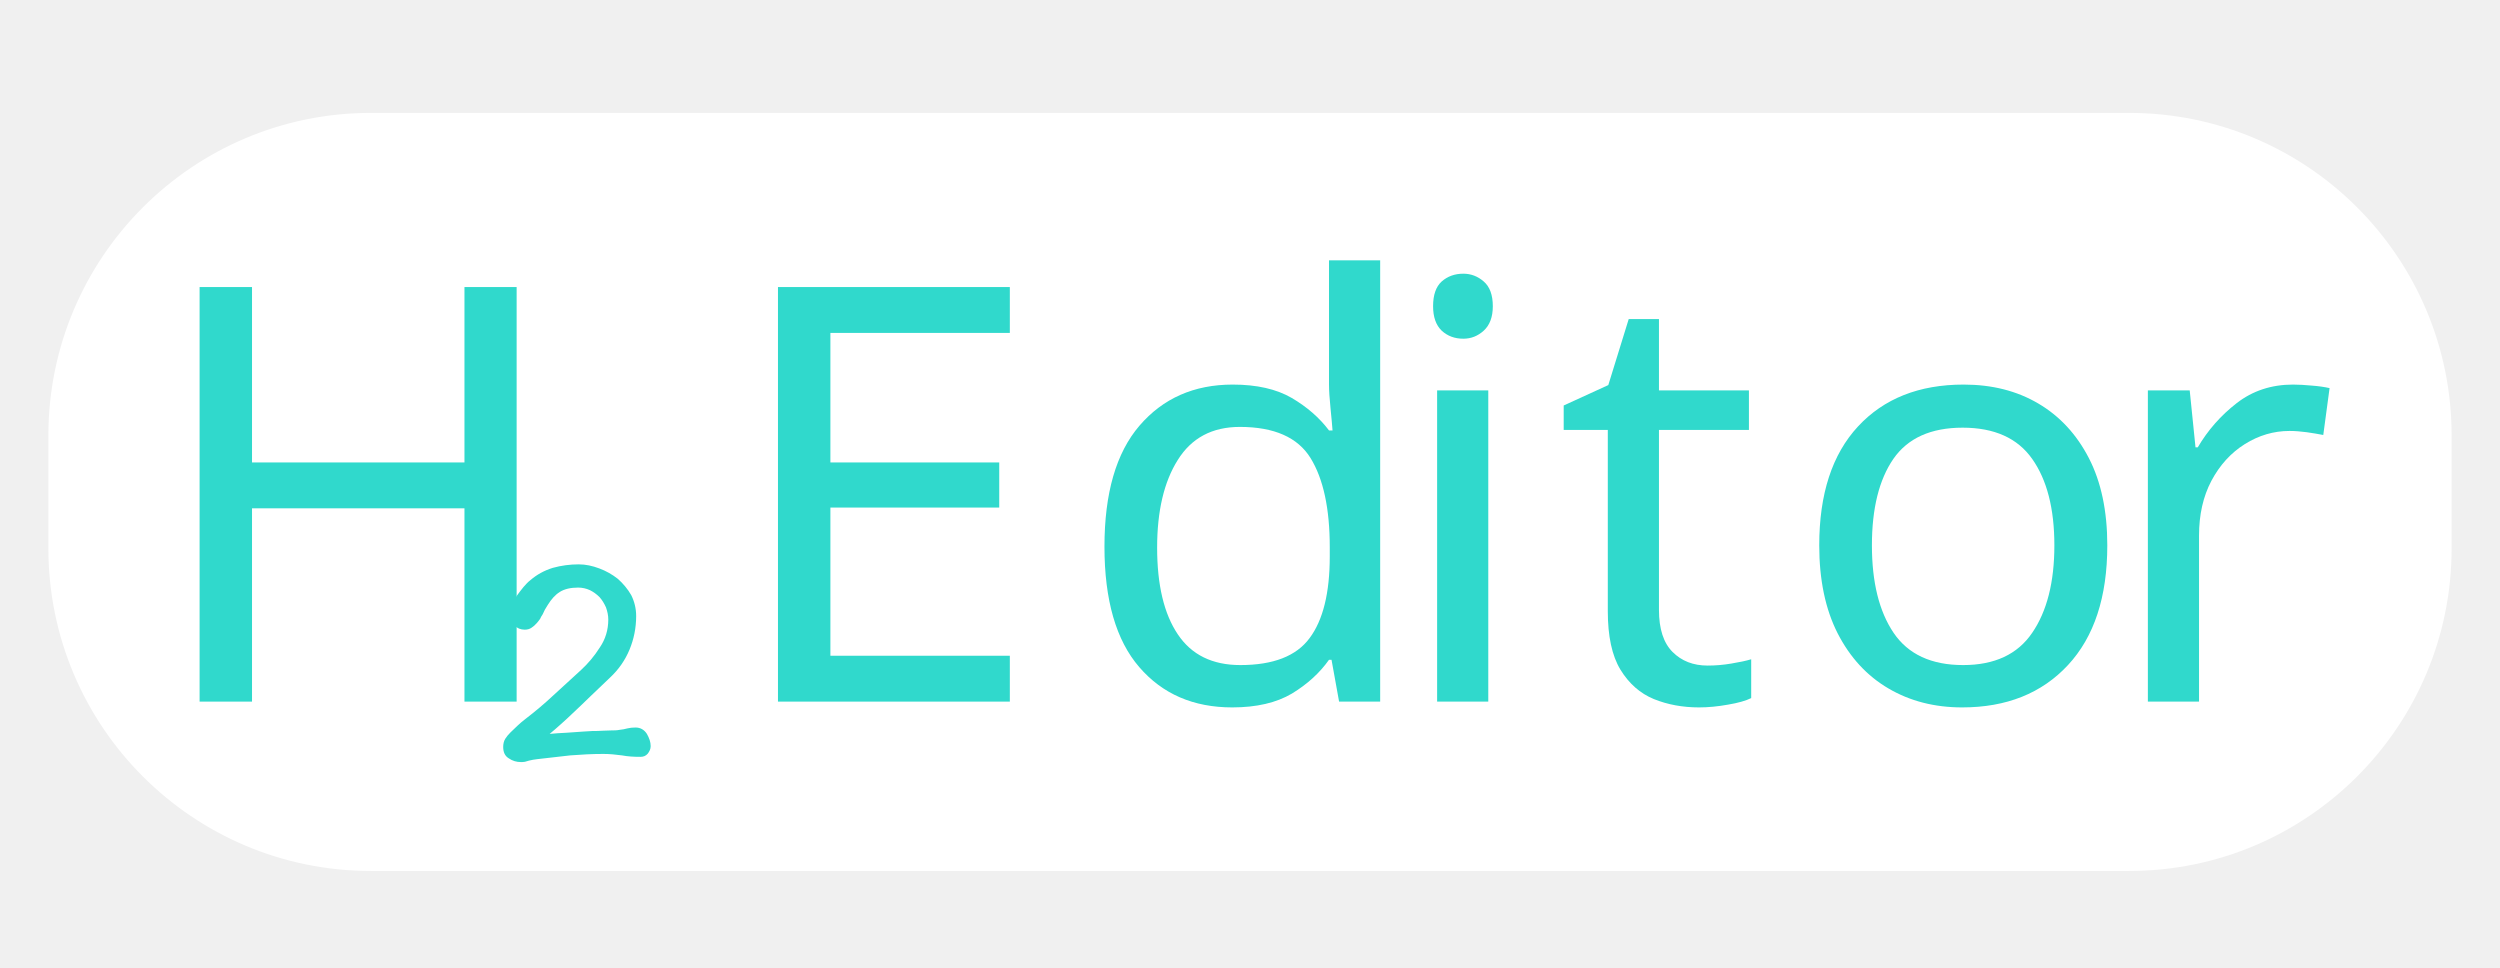
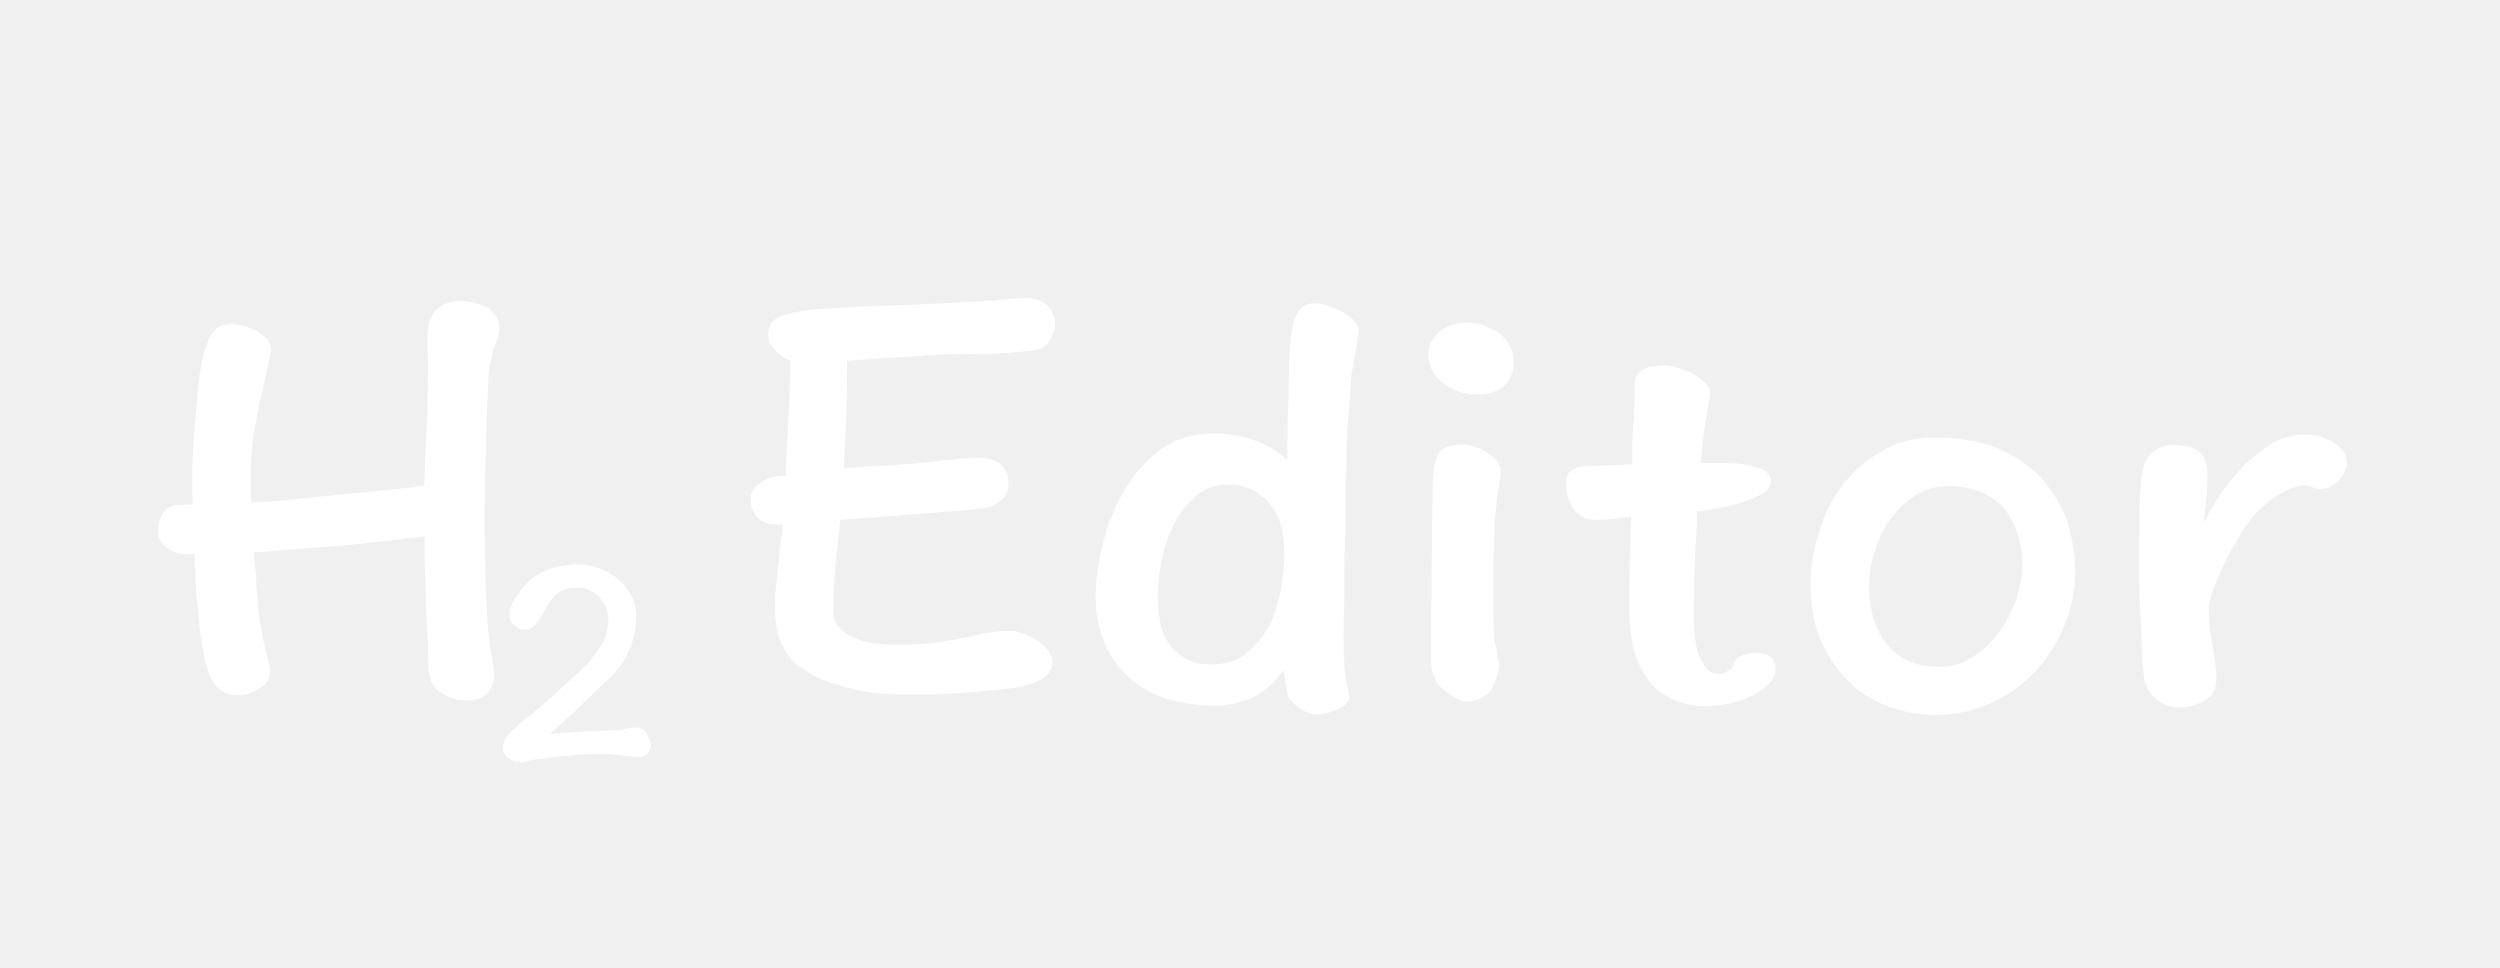
<svg xmlns="http://www.w3.org/2000/svg" xmlns:xlink="http://www.w3.org/1999/xlink" width="155px" height="60px" viewBox="0 0 155 60" version="1.1">
-   <path id="path" d="M23 7 C11.954 7 3 15.954 3 27 L3 34 C3 45.046 11.954 54 23 54 L132 54 C143.046 54 152 45.046 152 34 L152 27 C152 15.954 143.046 7 132 7 Z" fill="#ffffff" fill-opacity="1" stroke="none" />
+   <path id="path" d="M145.512 28.74 C145.512 28.452 145.44 28.2 145.296 27.984 145.116 27.768 144.9 27.552 144.648 27.408 144.396 27.264 144.108 27.156 143.82 27.048 143.496 26.976 143.208 26.94 142.92 26.94 142.2 26.94 141.516 27.12 140.904 27.48 140.256 27.876 139.644 28.344 139.104 28.884 138.564 29.46 138.096 30.036 137.664 30.648 137.232 31.296 136.908 31.908 136.62 32.412 L136.8 30.936 C136.836 30.36 136.872 29.856 136.872 29.424 136.872 28.812 136.692 28.344 136.404 28.056 136.08 27.768 135.54 27.588 134.82 27.588 134.28 27.588 133.848 27.732 133.488 28.02 133.128 28.308 132.948 28.668 132.876 29.064 132.804 29.424 132.732 29.748 132.732 30.108 L132.66 31.152 C132.624 31.872 132.624 32.556 132.624 33.204 L132.624 36.48 132.696 37.956 132.768 39.36 C132.768 39.828 132.804 40.188 132.804 40.476 132.804 40.908 132.84 41.34 132.912 41.808 132.948 42.312 133.092 42.708 133.38 43.032 133.56 43.284 133.776 43.464 134.064 43.608 134.316 43.752 134.676 43.86 135.108 43.86 135.684 43.86 136.188 43.716 136.692 43.428 137.16 43.14 137.412 42.744 137.412 42.168 137.412 41.448 137.304 40.692 137.16 39.936 137.016 39.216 136.944 38.496 136.944 37.74 136.944 37.452 137.016 37.092 137.196 36.624 137.34 36.156 137.556 35.688 137.808 35.184 138.024 34.716 138.24 34.248 138.528 33.78 138.78 33.348 138.996 32.952 139.212 32.664 139.356 32.412 139.608 32.124 139.896 31.8 140.148 31.512 140.436 31.26 140.796 31.008 141.12 30.756 141.48 30.54 141.84 30.36 142.2 30.216 142.596 30.108 142.956 30.108 143.028 30.108 143.172 30.144 143.388 30.216 L143.64 30.288 C143.712 30.324 143.784 30.324 143.892 30.324 144.108 30.324 144.288 30.288 144.504 30.144 144.684 30.072 144.864 29.928 145.008 29.784 145.152 29.64 145.26 29.46 145.368 29.244 145.44 29.064 145.512 28.884 145.512 28.74 Z" fill="#ffffff" fill-opacity="1" stroke="none" />
+   <path id="path-1" d="M128.664 35.508 C128.664 34.284 128.448 33.132 128.088 32.088 127.656 31.08 127.08 30.18 126.36 29.424 125.604 28.704 124.704 28.128 123.624 27.696 122.544 27.336 121.32 27.12 119.988 27.12 118.692 27.12 117.576 27.408 116.64 27.984 115.632 28.56 114.84 29.28 114.192 30.144 113.544 31.008 113.04 32.016 112.752 33.096 112.392 34.176 112.248 35.256 112.248 36.264 112.248 37.488 112.428 38.568 112.824 39.54 113.22 40.548 113.76 41.376 114.48 42.096 115.128 42.816 115.956 43.356 116.928 43.752 117.864 44.112 118.872 44.328 120.024 44.328 121.284 44.328 122.472 44.04 123.552 43.536 124.596 43.032 125.496 42.384 126.288 41.52 127.008 40.728 127.584 39.792 128.016 38.712 128.448 37.668 128.664 36.588 128.664 35.508 Z M125.388 35.04 C125.388 35.688 125.244 36.372 125.028 37.092 124.776 37.848 124.416 38.532 123.984 39.144 123.516 39.792 122.976 40.296 122.328 40.728 121.68 41.16 120.996 41.34 120.204 41.34 118.8 41.34 117.72 40.872 117 39.936 116.244 39.036 115.884 37.848 115.884 36.336 115.884 35.616 115.992 34.896 116.244 34.176 116.46 33.456 116.784 32.772 117.216 32.16 117.648 31.584 118.152 31.116 118.728 30.72 119.304 30.36 119.988 30.144 120.708 30.144 122.292 30.144 123.48 30.612 124.272 31.548 124.992 32.484 125.388 33.672 125.388 35.04 Z" fill="#ffffff" fill-opacity="1" stroke="none" />
+   <path id="path-2" d="M110.088 41.412 C110.088 41.088 109.944 40.836 109.728 40.692 109.476 40.548 109.188 40.476 108.864 40.476 108.576 40.476 108.252 40.548 107.964 40.656 107.676 40.8 107.496 41.052 107.46 41.34 107.388 41.376 107.388 41.412 107.388 41.412 107.352 41.448 107.316 41.484 107.28 41.484 107.136 41.592 107.028 41.664 106.956 41.7 106.848 41.772 106.74 41.772 106.596 41.772 106.2 41.772 105.912 41.628 105.696 41.304 105.48 41.016 105.3 40.692 105.228 40.296 105.12 39.9 105.048 39.504 105.048 39.072 105.012 38.676 105.012 38.388 105.012 38.172 105.012 37.092 105.012 36.012 105.084 34.932 L105.228 31.692 C105.516 31.692 105.948 31.62 106.452 31.512 106.956 31.44 107.46 31.332 107.964 31.152 108.468 31.008 108.9 30.828 109.26 30.612 109.62 30.396 109.8 30.144 109.8 29.784 109.8 29.496 109.584 29.244 109.188 29.064 108.792 28.92 108.324 28.812 107.784 28.74 107.532 28.74 107.208 28.704 106.776 28.704 L105.444 28.704 105.588 27.12 C105.66 26.616 105.732 26.112 105.84 25.572 L105.948 24.96 C105.984 24.744 106.02 24.528 106.02 24.312 106.02 24.096 105.912 23.916 105.696 23.7 105.48 23.52 105.228 23.34 104.94 23.16 104.652 23.016 104.328 22.908 104.04 22.8 103.716 22.728 103.464 22.656 103.284 22.656 102.996 22.656 102.708 22.692 102.384 22.728 102.024 22.8 101.772 22.944 101.592 23.124 101.52 23.196 101.484 23.268 101.412 23.412 101.34 23.556 101.34 23.736 101.34 23.916 L101.34 24.816 C101.34 25.176 101.304 25.536 101.304 25.932 101.232 26.508 101.196 27.048 101.196 27.552 L101.196 28.776 99.9 28.848 C99.432 28.884 99 28.884 98.568 28.884 98.172 28.884 97.813 28.956 97.524 29.1 97.236 29.244 97.092 29.532 97.092 29.928 97.092 30.144 97.092 30.396 97.164 30.648 97.236 30.936 97.344 31.224 97.488 31.44 97.632 31.656 97.813 31.872 98.064 32.016 98.28 32.16 98.604 32.232 98.964 32.232 99.288 32.232 99.648 32.232 100.044 32.16 L101.124 32.052 101.052 34.896 C101.016 35.832 101.016 36.768 101.016 37.704 101.016 38.352 101.052 39.036 101.196 39.756 101.304 40.476 101.556 41.16 101.916 41.736 102.24 42.312 102.708 42.816 103.356 43.176 104.004 43.572 104.832 43.788 105.84 43.788 106.236 43.788 106.704 43.716 107.244 43.608 107.748 43.5 108.216 43.32 108.684 43.104 109.044 42.924 109.404 42.672 109.692 42.384 109.944 42.096 110.088 41.772 110.088 41.412 Z" fill="#ffffff" fill-opacity="1" stroke="none" />
+   <path id="path-3" d="M93.852 22.44 C93.852 21.756 93.564 21.18 92.988 20.676 92.664 20.46 92.34 20.316 92.016 20.172 91.656 20.064 91.296 19.992 90.9 19.992 90.288 19.992 89.748 20.208 89.244 20.568 88.776 20.964 88.56 21.432 88.56 22.008 88.56 22.728 88.884 23.34 89.568 23.808 90.144 24.24 90.792 24.456 91.584 24.456 92.232 24.456 92.772 24.312 93.204 23.952 93.636 23.592 93.852 23.088 93.852 22.44 Z M93.06 29.208 C93.06 28.956 92.916 28.704 92.7 28.452 92.448 28.236 92.196 28.056 91.944 27.912 91.512 27.696 91.044 27.552 90.612 27.552 90.396 27.552 90.144 27.588 89.892 27.66 89.604 27.732 89.388 27.876 89.244 28.056 89.064 28.272 88.956 28.596 88.92 28.992 88.848 29.424 88.813 29.964 88.813 30.648 L88.74 37.92 88.74 41.052 C88.74 41.34 88.776 41.664 88.92 41.952 89.028 42.24 89.208 42.528 89.496 42.744 89.568 42.816 89.748 42.96 90.072 43.176 90.396 43.392 90.684 43.5 90.972 43.5 91.224 43.5 91.512 43.428 91.872 43.248 92.232 43.104 92.448 42.852 92.592 42.492 92.808 42.024 92.952 41.556 92.952 41.124 92.916 41.088 92.916 41.052 92.916 40.98 92.916 40.944 92.88 40.872 92.88 40.8 92.844 40.728 92.844 40.656 92.844 40.584 92.844 40.512 92.808 40.44 92.808 40.332 92.7 40.008 92.628 39.648 92.628 39.252 L92.592 37.992 92.592 35.58 C92.592 35.076 92.592 34.536 92.628 33.96 92.628 33.42 92.664 33.024 92.664 32.736 L92.664 32.304 92.736 31.692 92.808 31.044 C92.808 30.828 92.844 30.648 92.88 30.504 92.916 30.216 92.952 29.964 93.024 29.712 93.024 29.46 93.06 29.28 93.06 29.208 Z" fill="#ffffff" fill-opacity="1" stroke="none" />
+   <path id="path-4" d="M84.24 20.496 C84.24 20.064 83.808 19.632 83.016 19.236 82.728 19.092 82.44 18.984 82.188 18.912 81.9 18.84 81.684 18.804 81.504 18.804 81.216 18.804 80.964 18.876 80.82 18.984 80.64 19.128 80.496 19.272 80.388 19.488 80.28 19.668 80.208 19.92 80.172 20.208 80.1 20.496 80.028 20.82 80.028 21.144 79.956 21.468 79.956 21.792 79.956 22.08 79.92 22.404 79.92 22.656 79.92 22.8 79.92 23.016 79.884 23.592 79.884 24.6 79.848 25.644 79.813 26.94 79.813 28.524 79.272 28.02 78.624 27.624 77.868 27.336 77.076 27.048 76.212 26.868 75.276 26.868 73.944 26.868 72.828 27.228 71.892 27.912 70.956 28.632 70.236 29.496 69.66 30.504 69.048 31.548 68.616 32.664 68.364 33.816 68.076 34.968 67.932 36.012 67.932 36.912 67.932 37.92 68.076 38.82 68.4 39.648 68.688 40.476 69.156 41.196 69.804 41.808 70.38 42.42 71.172 42.888 72.108 43.248 73.008 43.572 74.088 43.752 75.348 43.752 76.176 43.752 76.932 43.572 77.652 43.248 78.372 42.888 79.02 42.312 79.596 41.52 79.632 41.844 79.668 42.204 79.74 42.6 79.813 42.996 79.884 43.248 79.992 43.356 80.496 43.968 81.072 44.292 81.684 44.292 81.828 44.292 82.044 44.256 82.26 44.22 L82.908 44.004 C83.124 43.896 83.304 43.788 83.448 43.644 83.592 43.5 83.664 43.356 83.664 43.14 L83.556 42.6 C83.484 42.456 83.448 42.204 83.412 41.916 83.376 41.628 83.34 41.304 83.34 40.872 83.304 40.476 83.304 39.936 83.304 39.288 83.304 38.82 83.304 38.208 83.34 37.488 L83.34 35.256 83.412 32.88 83.412 30.72 C83.412 30.072 83.448 29.496 83.484 28.992 L83.484 28.128 C83.484 27.624 83.52 26.904 83.592 25.968 L83.808 23.124 83.916 22.548 84.06 21.72 84.132 21.36 C84.132 21.288 84.132 21.18 84.168 21.036 84.168 20.928 84.204 20.82 84.204 20.712 84.204 20.64 84.24 20.568 84.24 20.496 Z M79.632 34.248 C79.632 34.896 79.56 35.58 79.452 36.372 79.308 37.164 79.092 37.92 78.768 38.64 78.408 39.36 77.94 39.972 77.364 40.44 76.788 40.944 76.032 41.196 75.096 41.196 74.448 41.196 73.908 41.088 73.476 40.8 73.044 40.584 72.684 40.26 72.468 39.864 72.18 39.468 72 39.036 71.928 38.532 71.82 38.064 71.784 37.596 71.784 37.092 71.784 36.516 71.82 35.832 71.964 35.04 72.108 34.248 72.324 33.456 72.684 32.736 73.008 32.016 73.476 31.368 74.052 30.828 74.592 30.324 75.313 30.036 76.176 30.036 76.752 30.036 77.292 30.18 77.724 30.396 78.156 30.648 78.516 30.972 78.804 31.332 79.092 31.728 79.308 32.16 79.452 32.664 79.56 33.204 79.632 33.744 79.632 34.248 Z" fill="#ffffff" fill-opacity="1" stroke="none" />
+   <path id="path-5" d="M65.412 20.028 C65.412 19.596 65.232 19.236 64.908 18.912 64.548 18.624 64.152 18.48 63.684 18.48 63.468 18.48 63.18 18.516 62.82 18.516 62.46 18.552 62.1 18.588 61.704 18.624 L60.444 18.696 59.256 18.768 56.052 18.912 C55.008 18.948 53.964 18.984 52.92 19.02 51.984 19.092 51.12 19.128 50.292 19.2 49.428 19.308 48.78 19.452 48.348 19.632 48.06 19.776 47.844 19.92 47.772 20.136 47.664 20.352 47.628 20.568 47.628 20.748 47.628 21.144 47.772 21.468 48.06 21.72 48.312 22.008 48.636 22.224 48.996 22.332 48.996 23.016 48.96 23.628 48.96 24.204 L48.888 25.896 48.78 27.624 48.708 29.496 48.528 29.496 C48.42 29.532 48.348 29.532 48.276 29.532 L48.096 29.532 C47.736 29.604 47.412 29.748 47.052 30 46.692 30.252 46.548 30.576 46.548 30.972 46.548 31.44 46.692 31.8 46.98 32.088 47.268 32.376 47.628 32.52 48.06 32.52 L48.564 32.52 C48.528 32.736 48.492 33.06 48.42 33.456 48.348 33.888 48.312 34.32 48.276 34.824 L48.132 36.264 C48.06 36.768 48.06 37.164 48.06 37.524 48.06 37.956 48.06 38.352 48.132 38.748 48.168 39.18 48.276 39.576 48.492 39.972 48.78 40.62 49.212 41.16 49.86 41.52 50.472 41.952 51.156 42.24 51.948 42.456 52.704 42.708 53.496 42.888 54.288 42.96 55.08 43.032 55.764 43.068 56.412 43.068 57.528 43.068 58.608 43.032 59.688 42.96 60.732 42.888 61.812 42.78 62.928 42.636 63.144 42.636 63.36 42.564 63.648 42.492 63.9 42.42 64.152 42.348 64.404 42.204 64.62 42.096 64.836 41.952 65.016 41.736 65.16 41.556 65.268 41.34 65.268 41.052 65.268 40.836 65.16 40.584 64.98 40.332 64.8 40.116 64.584 39.9 64.332 39.72 64.044 39.54 63.756 39.396 63.468 39.288 63.18 39.18 62.928 39.108 62.712 39.108 62.388 39.108 62.1 39.144 61.884 39.144 61.596 39.18 61.344 39.216 61.092 39.252 60.804 39.324 60.552 39.36 60.3 39.432 L59.544 39.576 C58.932 39.72 58.32 39.792 57.744 39.864 57.132 39.936 56.52 39.972 55.908 39.972 55.404 39.972 54.936 39.972 54.432 39.9 53.928 39.864 53.46 39.756 53.064 39.576 52.632 39.432 52.308 39.216 52.056 38.928 51.768 38.64 51.66 38.28 51.66 37.776 51.66 36.948 51.696 36.012 51.804 35.004 51.912 33.996 52.02 33.096 52.092 32.232 52.668 32.196 53.352 32.16 54.108 32.088 54.828 32.016 55.548 31.98 56.34 31.908 57.06 31.872 57.816 31.8 58.572 31.728 59.328 31.692 60.048 31.62 60.732 31.548 61.2 31.512 61.632 31.368 61.992 31.08 62.352 30.864 62.532 30.468 62.532 29.928 62.532 29.46 62.352 29.064 62.028 28.776 61.668 28.524 61.236 28.38 60.768 28.38 60.408 28.38 60.012 28.416 59.616 28.416 59.184 28.488 58.752 28.524 58.284 28.56 57.924 28.632 57.492 28.668 56.988 28.704 L55.368 28.848 53.748 28.92 52.308 29.028 C52.452 26.868 52.524 24.636 52.524 22.368 53.388 22.296 54.18 22.26 54.936 22.188 55.656 22.152 56.484 22.116 57.384 22.044 58.428 21.972 59.544 21.936 60.732 21.936 61.884 21.936 62.964 21.864 64.008 21.72 64.476 21.684 64.836 21.504 65.052 21.144 65.268 20.82 65.412 20.46 65.412 20.028 Z" fill="#ffffff" fill-opacity="1" stroke="none" />
  <defs>
-     <text id="string" transform="matrix(1.0 0.0 0.0 1.0 7.0625 5.5)">
-       <tspan x="1.83" y="38.0" font-family="HannotateSC-W7, Hannotate SC" font-size="36" text-decoration="none" fill="#30d9cc">H</tspan>
-       <tspan x="25.698" y="38.0" font-family="HannotateSC-W7, Hannotate SC" font-size="36" text-decoration="none" fill="#30d9cc"> </tspan>
-       <tspan x="37.686" y="38.0" font-family="HannotateSC-W7, Hannotate SC" font-size="36" text-decoration="none" fill="#30d9cc">E</tspan>
-       <tspan x="59.43" y="38.0" font-family="HannotateSC-W7, Hannotate SC" font-size="36" text-decoration="none" fill="#30d9cc">d</tspan>
-       <tspan x="78.978" y="38.0" font-family="HannotateSC-W7, Hannotate SC" font-size="36" text-decoration="none" fill="#30d9cc">i</tspan>
-       <tspan x="89.31" y="38.0" font-family="HannotateSC-W7, Hannotate SC" font-size="36" text-decoration="none" fill="#30d9cc">t</tspan>
-       <tspan x="103.746" y="38.0" font-family="HannotateSC-W7, Hannotate SC" font-size="36" text-decoration="none" fill="#30d9cc">o</tspan>
-       <tspan x="123.042" y="38.0" font-family="HannotateSC-W7, Hannotate SC" font-size="36" text-decoration="none" fill="#30d9cc">r</tspan>
+     <text id="string" transform="matrix(1.0 0.0 0.0 1.0 25.2605 5.5)">
+       <tspan x="7.5" y="38.0" font-family="HannotateSC-W7, Hannotate SC" font-size="36" text-decoration="none"> </tspan>
    </text>
  </defs>
-   <use id="h-editor" xlink:href="#string" />
-   <path id="path-1" d="M40.342 46.258 C40.342 46.006 40.252 45.754 40.108 45.502 39.946 45.25 39.712 45.106 39.406 45.106 39.226 45.106 39.046 45.124 38.902 45.16 L38.668 45.214 38.416 45.25 C38.236 45.286 38.074 45.286 37.912 45.286 37.732 45.286 37.552 45.304 37.372 45.304 37.156 45.322 36.94 45.322 36.742 45.322 L36.148 45.358 35.122 45.43 C34.762 45.448 34.42 45.466 34.078 45.502 34.294 45.322 34.528 45.124 34.744 44.926 34.96 44.728 35.194 44.53 35.41 44.314 35.806 43.936 36.22 43.558 36.616 43.162 37.012 42.784 37.408 42.406 37.822 42.01 38.362 41.506 38.758 40.93 39.028 40.282 39.298 39.634 39.442 38.932 39.442 38.194 39.442 37.726 39.334 37.294 39.136 36.898 38.92 36.52 38.632 36.178 38.308 35.89 37.966 35.62 37.588 35.404 37.156 35.242 36.724 35.08 36.31 34.99 35.878 34.99 35.338 34.99 34.798 35.062 34.276 35.206 33.754 35.368 33.286 35.62 32.872 35.98 32.728 36.088 32.602 36.232 32.458 36.394 32.314 36.574 32.17 36.754 32.044 36.934 31.9 37.132 31.792 37.33 31.72 37.528 31.63 37.744 31.594 37.942 31.594 38.122 31.594 38.374 31.684 38.59 31.882 38.77 32.062 38.95 32.278 39.04 32.53 39.04 32.692 39.04 32.836 39.004 32.962 38.914 33.07 38.842 33.178 38.752 33.286 38.626 33.358 38.554 33.412 38.464 33.484 38.374 33.52 38.284 33.574 38.194 33.646 38.086 33.718 37.906 33.826 37.708 33.97 37.492 34.186 37.15 34.42 36.88 34.708 36.7 34.996 36.52 35.374 36.43 35.842 36.43 36.094 36.43 36.346 36.484 36.58 36.592 36.796 36.7 36.994 36.844 37.174 37.024 37.336 37.204 37.462 37.42 37.57 37.654 37.66 37.906 37.714 38.158 37.714 38.41 37.714 39.058 37.534 39.634 37.192 40.138 36.85 40.678 36.454 41.146 36.022 41.542 L34.312 43.108 C33.754 43.63 33.178 44.116 32.566 44.584 32.386 44.728 32.224 44.854 32.08 44.998 31.936 45.142 31.792 45.268 31.648 45.412 31.522 45.538 31.414 45.664 31.324 45.808 31.234 45.952 31.198 46.132 31.198 46.312 31.198 46.636 31.306 46.87 31.54 47.014 31.774 47.176 32.026 47.248 32.296 47.248 32.368 47.248 32.458 47.248 32.548 47.23 32.62 47.212 32.692 47.194 32.8 47.158 32.89 47.14 32.98 47.122 33.052 47.104 L33.304 47.068 C33.988 46.996 34.672 46.906 35.356 46.834 36.04 46.78 36.724 46.744 37.408 46.744 37.786 46.744 38.164 46.78 38.56 46.834 38.938 46.906 39.316 46.924 39.712 46.924 39.892 46.924 40.036 46.87 40.162 46.726 40.27 46.582 40.342 46.438 40.342 46.258 Z" fill="#30d9cc" fill-opacity="1" stroke="none" />
+   <use id="-" xlink:href="#string" fill="#30d9cc" fill-opacity="1" stroke="none" />
+   <path id="path-6" d="M30.96 20.316 C30.96 20.028 30.852 19.74 30.708 19.524 30.564 19.308 30.348 19.164 30.132 19.02 29.88 18.912 29.628 18.84 29.34 18.768 29.052 18.696 28.836 18.66 28.62 18.66 28.116 18.66 27.756 18.768 27.468 18.912 27.18 19.056 26.964 19.272 26.82 19.488 26.676 19.776 26.568 20.064 26.532 20.352 26.496 20.676 26.496 20.964 26.496 21.252 26.496 21.54 26.496 21.792 26.532 22.08 L26.532 22.872 C26.532 23.952 26.496 25.176 26.46 26.472 26.388 27.804 26.316 29.028 26.316 30.108 25.776 30.18 25.056 30.288 24.12 30.36 23.184 30.468 22.176 30.576 21.132 30.648 L18.108 30.972 C17.1 31.08 16.236 31.152 15.588 31.152 15.552 30.828 15.552 30.504 15.552 30.144 L15.552 29.136 C15.552 28.596 15.588 28.02 15.66 27.408 15.732 26.832 15.84 26.22 15.984 25.572 16.092 24.96 16.236 24.348 16.38 23.736 L16.74 22.044 C16.74 22.044 16.776 22.008 16.776 21.936 16.776 21.9 16.813 21.828 16.813 21.72 16.813 21.468 16.704 21.216 16.524 21 16.344 20.82 16.128 20.64 15.876 20.496 15.624 20.388 15.372 20.28 15.084 20.208 14.796 20.136 14.58 20.1 14.4 20.1 13.896 20.1 13.572 20.208 13.356 20.424 13.14 20.64 12.96 20.928 12.852 21.288 12.672 21.72 12.528 22.296 12.42 22.944 12.312 23.592 12.24 24.312 12.204 25.032 12.096 25.968 12.024 26.832 11.988 27.696 11.916 28.596 11.916 29.352 11.916 29.964 L11.916 30.612 C11.916 30.828 11.952 31.044 11.952 31.26 11.88 31.26 11.772 31.296 11.628 31.296 L11.268 31.296 C10.728 31.296 10.332 31.476 10.116 31.8 9.9 32.16 9.792 32.556 9.792 32.916 9.792 33.348 9.972 33.708 10.368 33.96 10.728 34.248 11.124 34.356 11.484 34.356 L12.06 34.356 C12.06 34.86 12.096 35.436 12.132 36.12 12.168 36.84 12.24 37.524 12.312 38.208 12.384 38.964 12.456 39.684 12.6 40.368 12.708 41.052 12.852 41.592 13.068 41.988 13.392 42.744 13.968 43.104 14.832 43.104 15.264 43.104 15.66 42.96 16.092 42.672 16.524 42.42 16.74 42.06 16.74 41.556 16.74 41.448 16.704 41.304 16.668 41.088 16.488 40.476 16.344 39.828 16.236 39.18 16.092 38.532 16.02 37.884 15.984 37.2 15.912 36.732 15.876 36.228 15.876 35.724 L15.732 34.248 21.348 33.816 22.392 33.708 23.724 33.564 C24.192 33.528 24.66 33.456 25.128 33.384 25.56 33.348 25.956 33.312 26.316 33.24 26.316 34.248 26.316 35.256 26.388 36.192 26.388 37.2 26.424 38.208 26.496 39.216 26.496 39.468 26.532 39.684 26.532 39.9 L26.532 40.548 C26.532 40.8 26.568 41.016 26.568 41.232 26.568 41.484 26.568 41.7 26.64 41.916 26.712 42.42 27 42.78 27.504 43.032 27.972 43.32 28.44 43.428 28.944 43.428 29.448 43.428 29.844 43.32 30.168 43.032 30.456 42.744 30.636 42.348 30.636 41.808 30.636 41.592 30.6 41.34 30.564 41.124 L30.456 40.476 C30.384 40.224 30.348 39.936 30.348 39.576 30.276 39.252 30.24 38.928 30.24 38.64 30.168 37.488 30.096 36.372 30.096 35.256 30.06 34.176 30.06 33.06 30.06 31.908 30.06 30.612 30.06 29.28 30.132 27.84 30.132 26.436 30.204 25.068 30.276 23.772 30.276 23.268 30.348 22.764 30.456 22.296 30.528 21.864 30.672 21.396 30.888 20.892 30.924 20.676 30.96 20.46 30.96 20.316 Z" fill="#ffffff" fill-opacity="1" stroke="none" />
+   <path id="path-7" d="M40.342 46.258 C40.342 46.006 40.252 45.754 40.108 45.502 39.946 45.25 39.712 45.106 39.406 45.106 39.226 45.106 39.046 45.124 38.902 45.16 L38.668 45.214 38.416 45.25 C38.236 45.286 38.074 45.286 37.912 45.286 37.732 45.286 37.552 45.304 37.372 45.304 37.156 45.322 36.94 45.322 36.742 45.322 L36.148 45.358 35.122 45.43 C34.762 45.448 34.42 45.466 34.078 45.502 34.294 45.322 34.528 45.124 34.744 44.926 34.96 44.728 35.194 44.53 35.41 44.314 35.806 43.936 36.22 43.558 36.616 43.162 37.012 42.784 37.408 42.406 37.822 42.01 38.362 41.506 38.758 40.93 39.028 40.282 39.298 39.634 39.442 38.932 39.442 38.194 39.442 37.726 39.334 37.294 39.136 36.898 38.92 36.52 38.632 36.178 38.308 35.89 37.966 35.62 37.588 35.404 37.156 35.242 36.724 35.08 36.31 34.99 35.878 34.99 35.338 34.99 34.798 35.062 34.276 35.206 33.754 35.368 33.286 35.62 32.872 35.98 32.728 36.088 32.602 36.232 32.458 36.394 32.314 36.574 32.17 36.754 32.044 36.934 31.9 37.132 31.792 37.33 31.72 37.528 31.63 37.744 31.594 37.942 31.594 38.122 31.594 38.374 31.684 38.59 31.882 38.77 32.062 38.95 32.278 39.04 32.53 39.04 32.692 39.04 32.836 39.004 32.962 38.914 33.07 38.842 33.178 38.752 33.286 38.626 33.358 38.554 33.412 38.464 33.484 38.374 33.52 38.284 33.574 38.194 33.646 38.086 33.718 37.906 33.826 37.708 33.97 37.492 34.186 37.15 34.42 36.88 34.708 36.7 34.996 36.52 35.374 36.43 35.842 36.43 36.094 36.43 36.346 36.484 36.58 36.592 36.796 36.7 36.994 36.844 37.174 37.024 37.336 37.204 37.462 37.42 37.57 37.654 37.66 37.906 37.714 38.158 37.714 38.41 37.714 39.058 37.534 39.634 37.192 40.138 36.85 40.678 36.454 41.146 36.022 41.542 L34.312 43.108 C33.754 43.63 33.178 44.116 32.566 44.584 32.386 44.728 32.224 44.854 32.08 44.998 31.936 45.142 31.792 45.268 31.648 45.412 31.522 45.538 31.414 45.664 31.324 45.808 31.234 45.952 31.198 46.132 31.198 46.312 31.198 46.636 31.306 46.87 31.54 47.014 31.774 47.176 32.026 47.248 32.296 47.248 32.368 47.248 32.458 47.248 32.548 47.23 32.62 47.212 32.692 47.194 32.8 47.158 32.89 47.14 32.98 47.122 33.052 47.104 L33.304 47.068 C33.988 46.996 34.672 46.906 35.356 46.834 36.04 46.78 36.724 46.744 37.408 46.744 37.786 46.744 38.164 46.78 38.56 46.834 38.938 46.906 39.316 46.924 39.712 46.924 39.892 46.924 40.036 46.87 40.162 46.726 40.27 46.582 40.342 46.438 40.342 46.258 Z" fill="#ffffff" fill-opacity="1" stroke="none" />
</svg>
